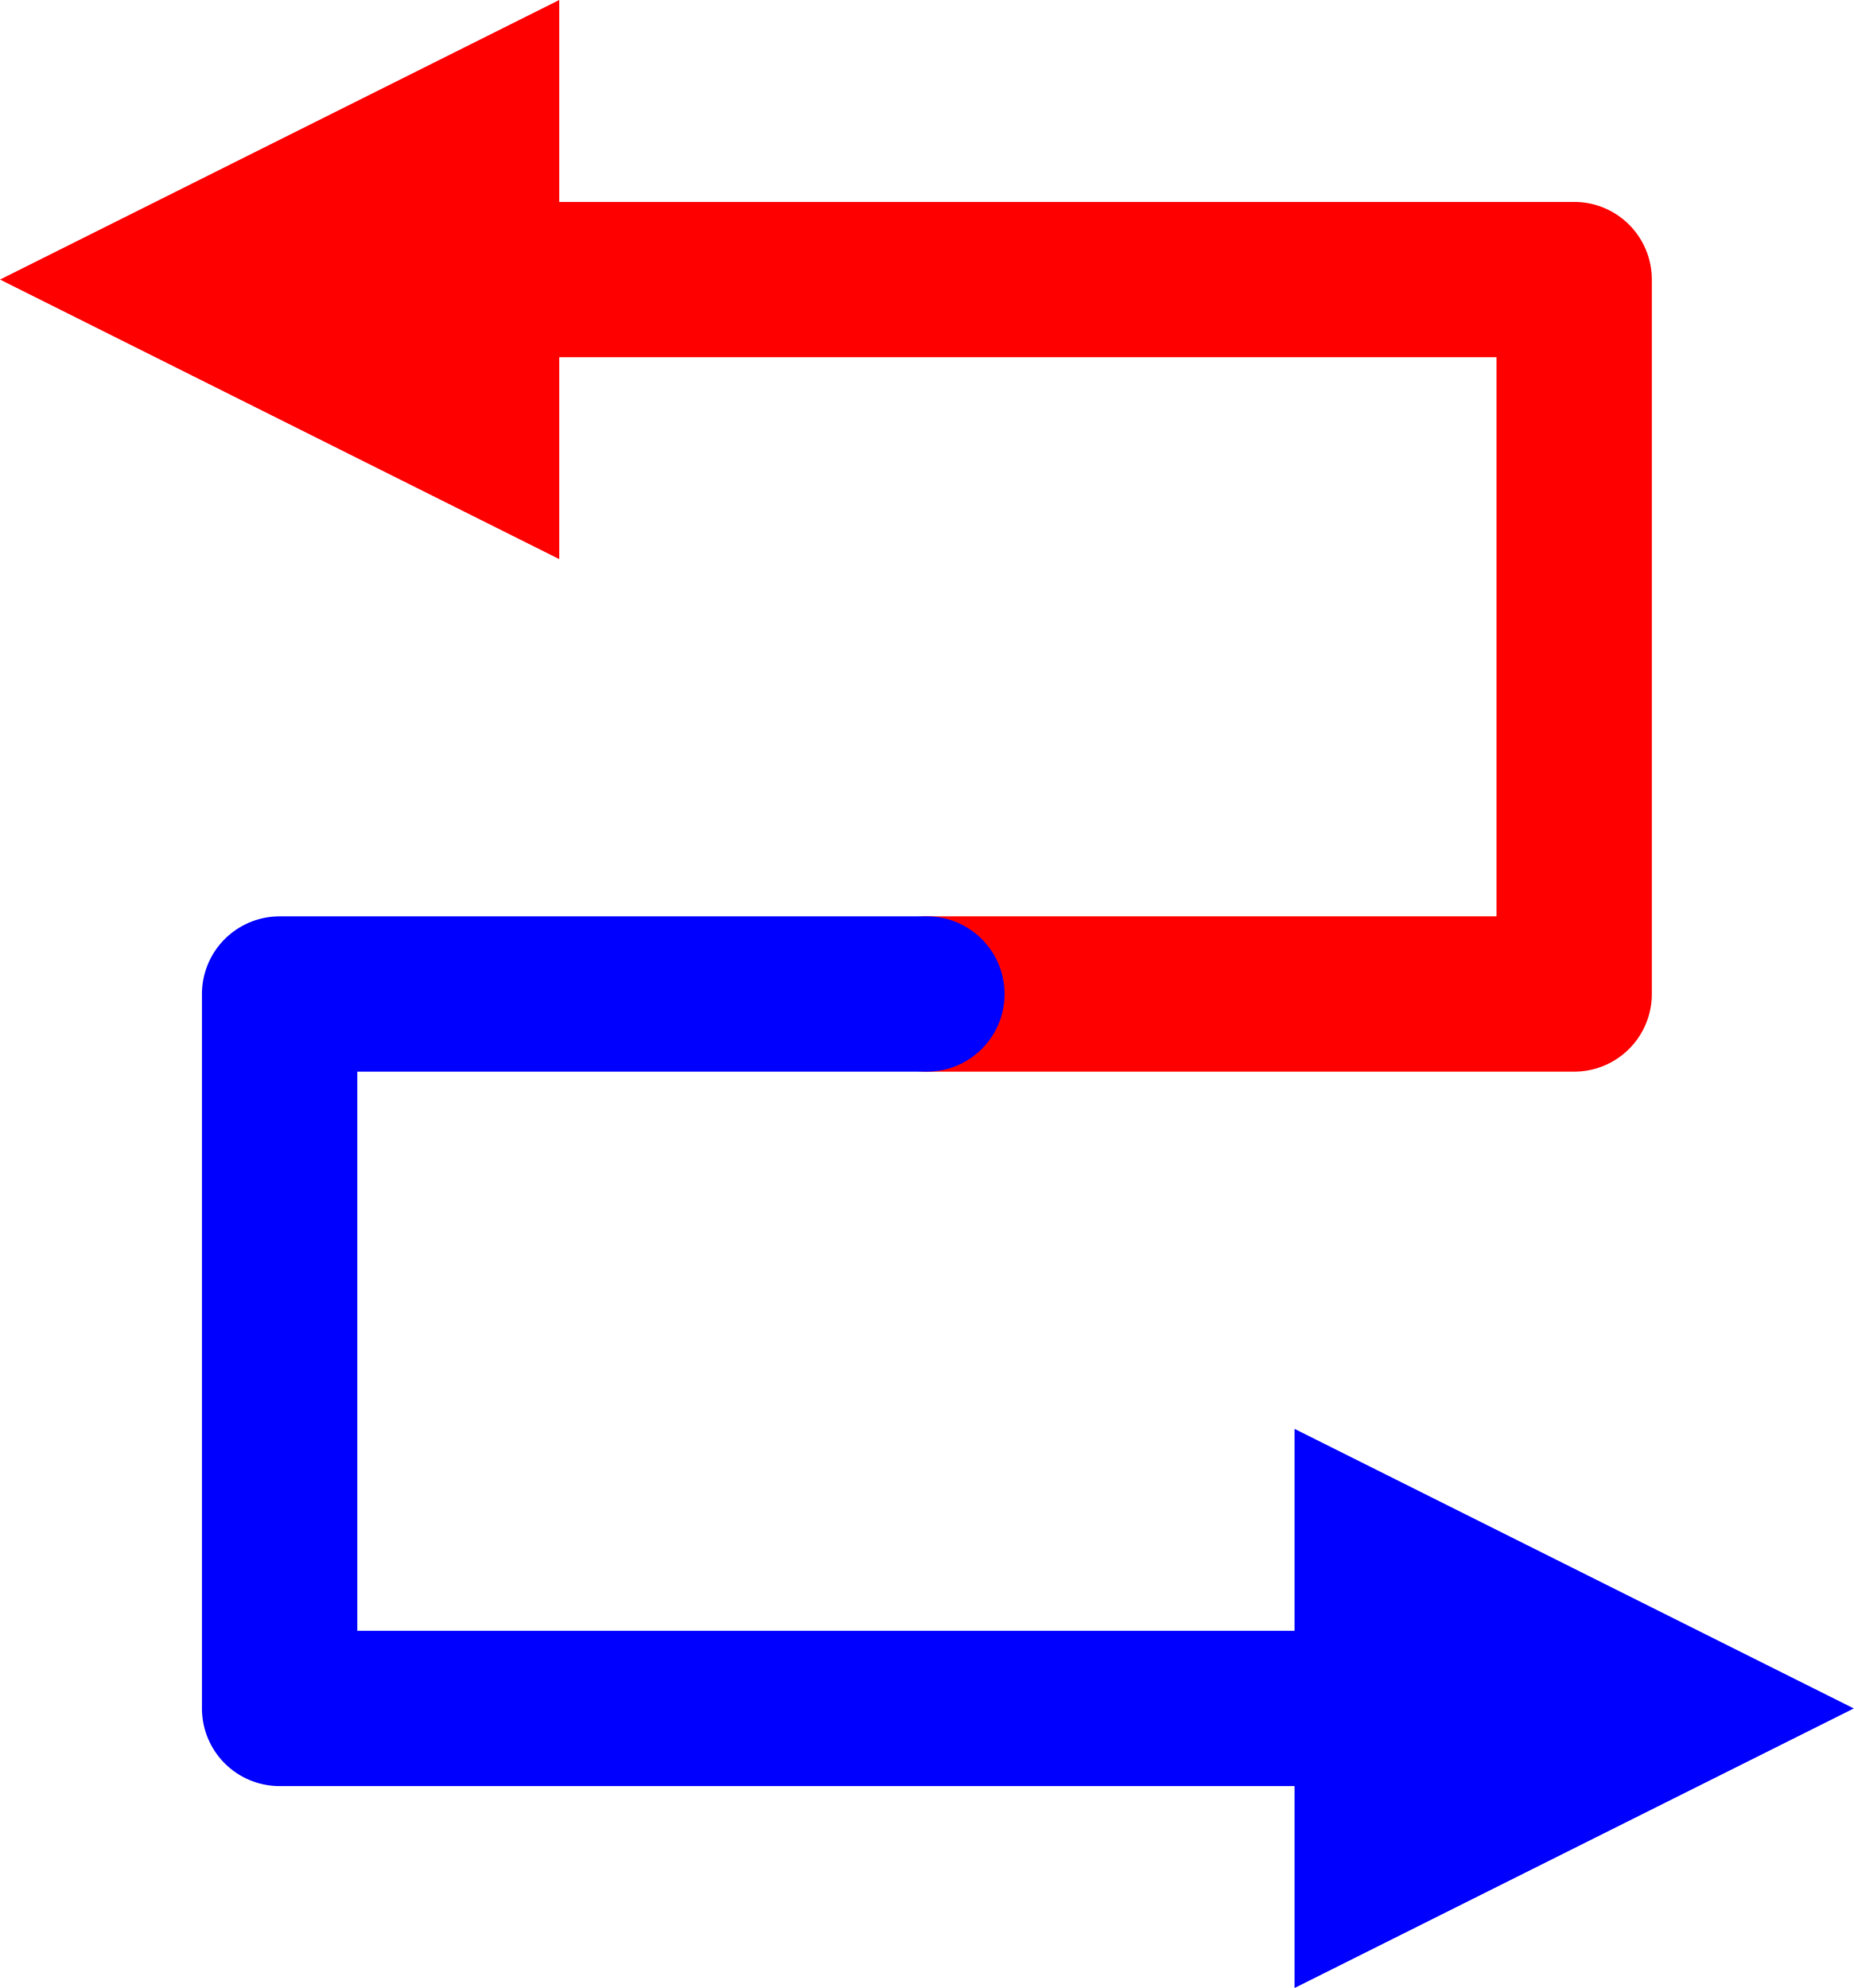
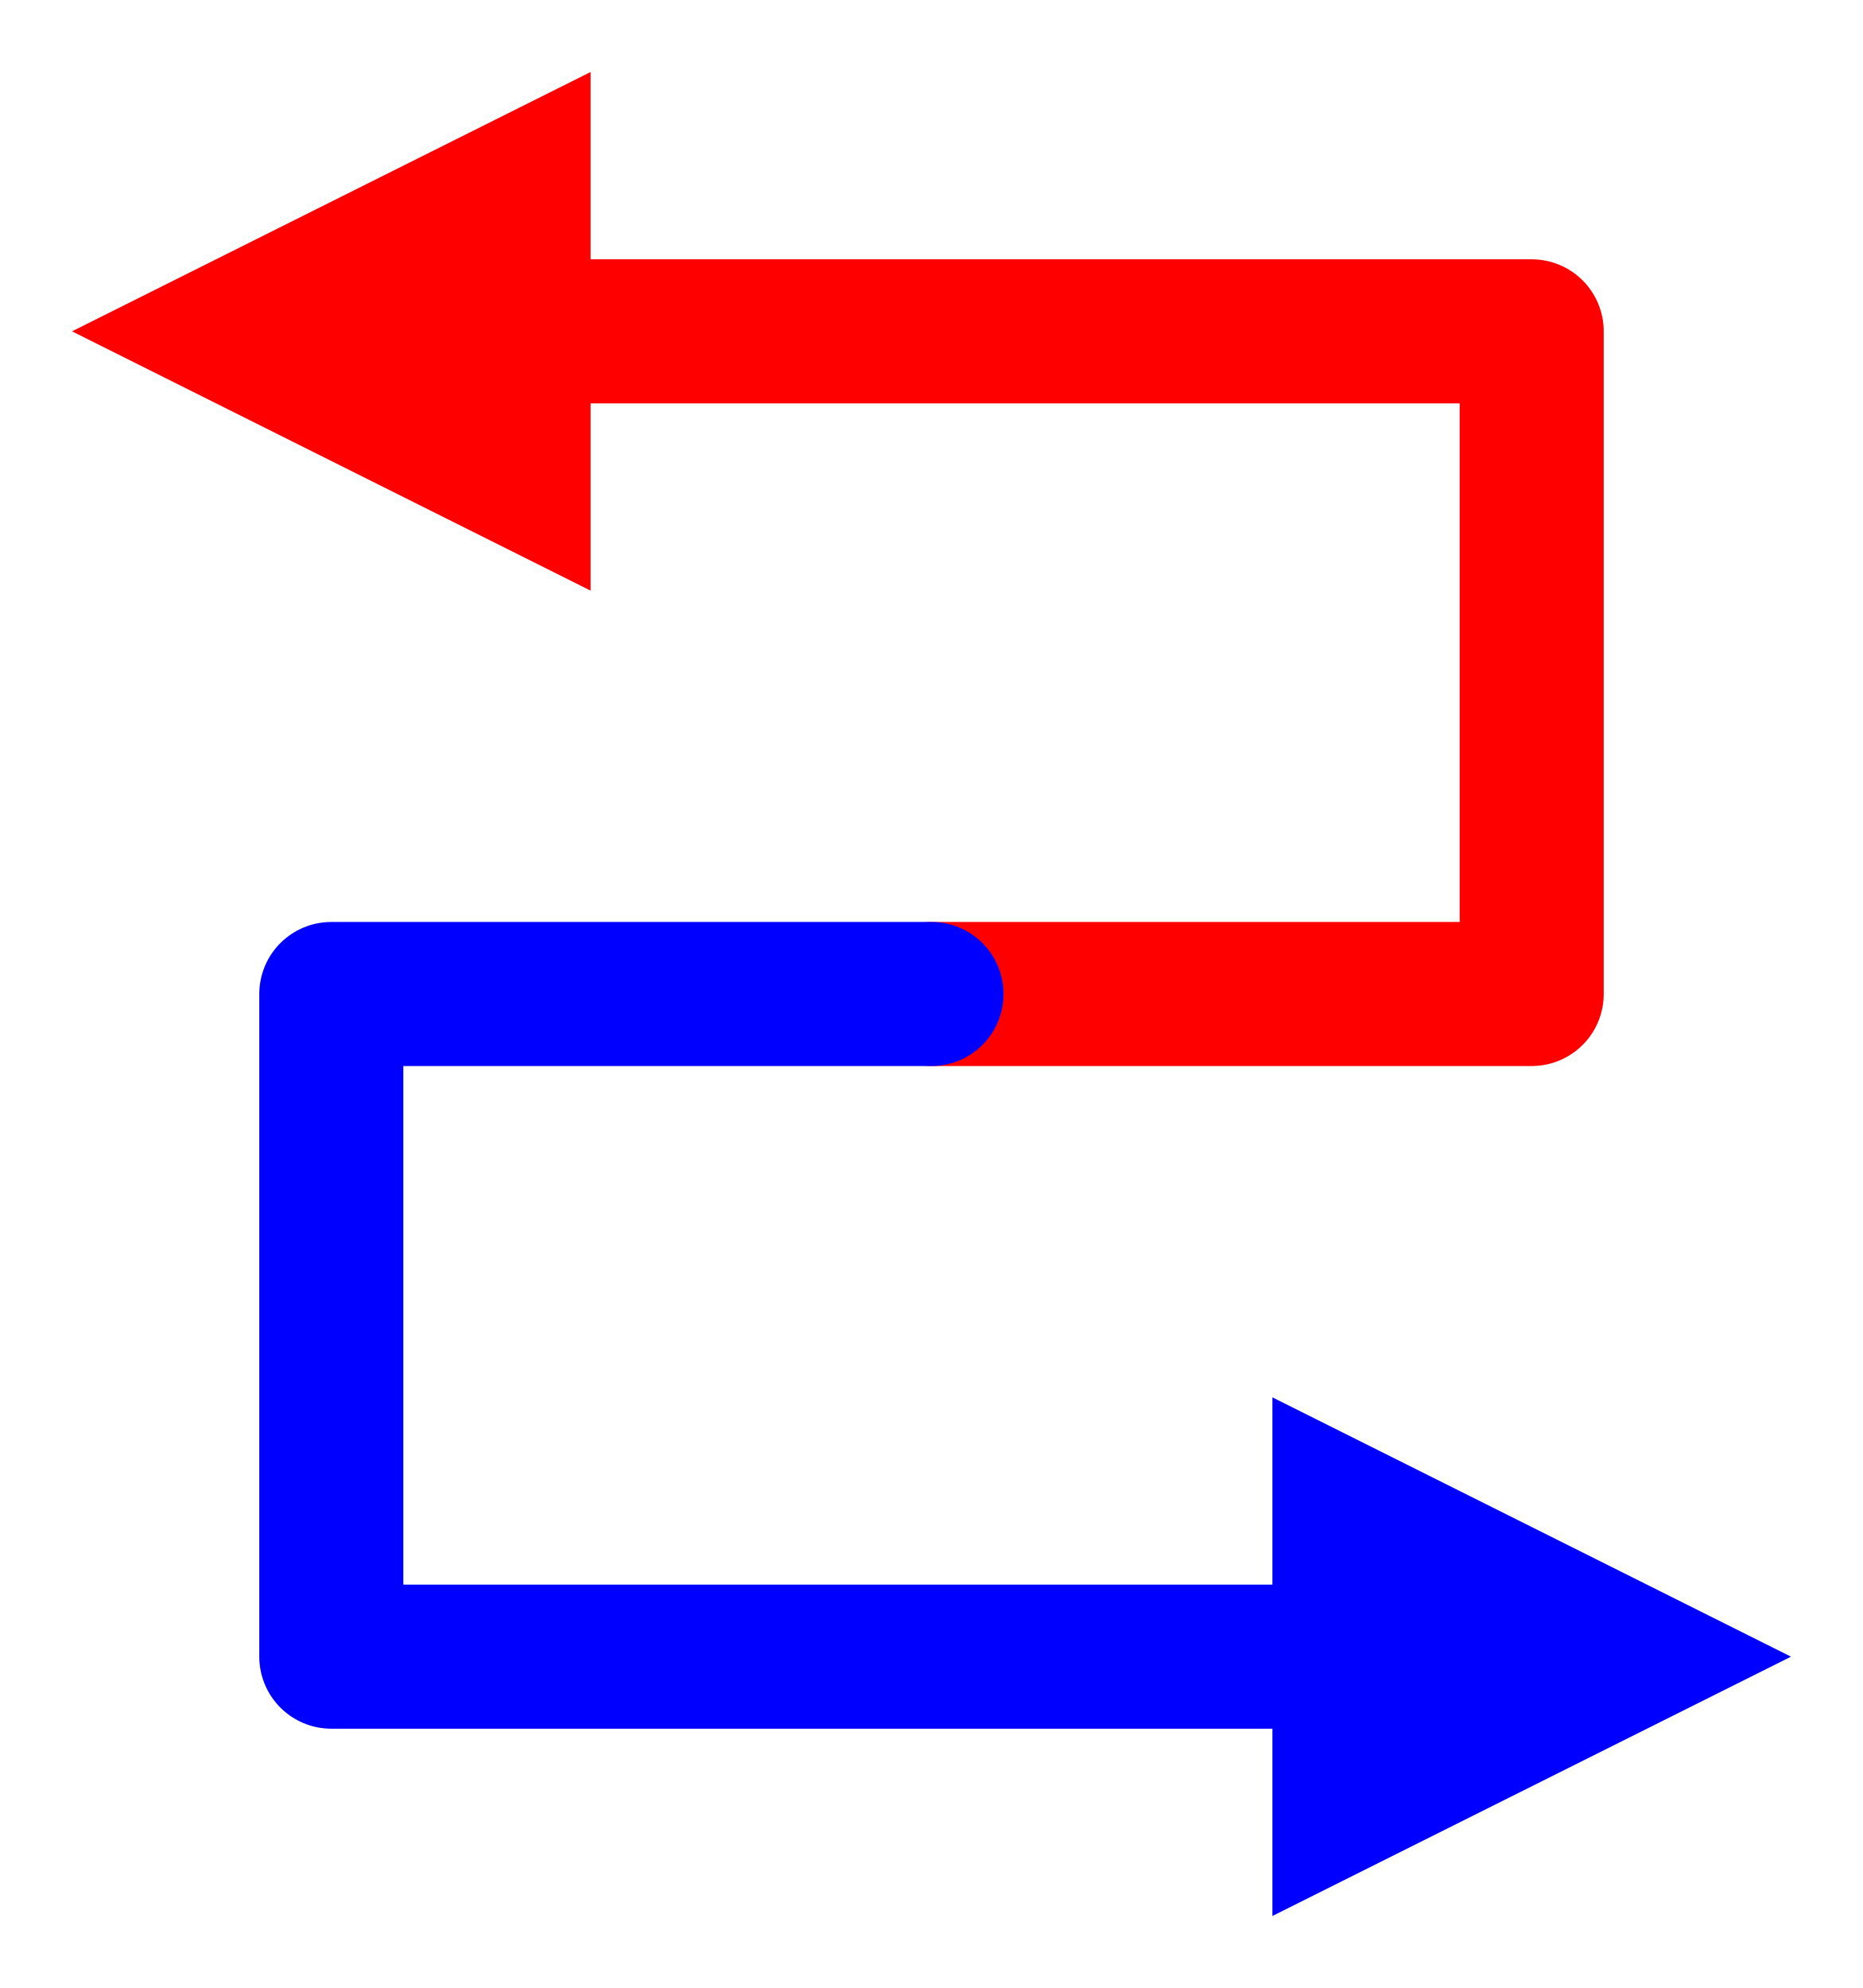
- <svg xmlns="http://www.w3.org/2000/svg" viewBox="77 64 358 384">
+ <svg xmlns="http://www.w3.org/2000/svg" viewBox="62 49 388 414">
  <circle cx="256" cy="256" r="256" fill="transparent" />
  <g fill="none" stroke-width="30" stroke-linecap="round" stroke-linejoin="round">
    <polyline points="131,118 381,118 381,256 256,256" stroke="red" />
    <polygon points="185,64 77,118 185,172" fill="red" stroke="none" />
    <polyline points="256,256 131,256 131,394 381,394" stroke="blue" />
    <polygon points="327,340 435,394 327,448" fill="blue" stroke="none" />
  </g>
</svg>
